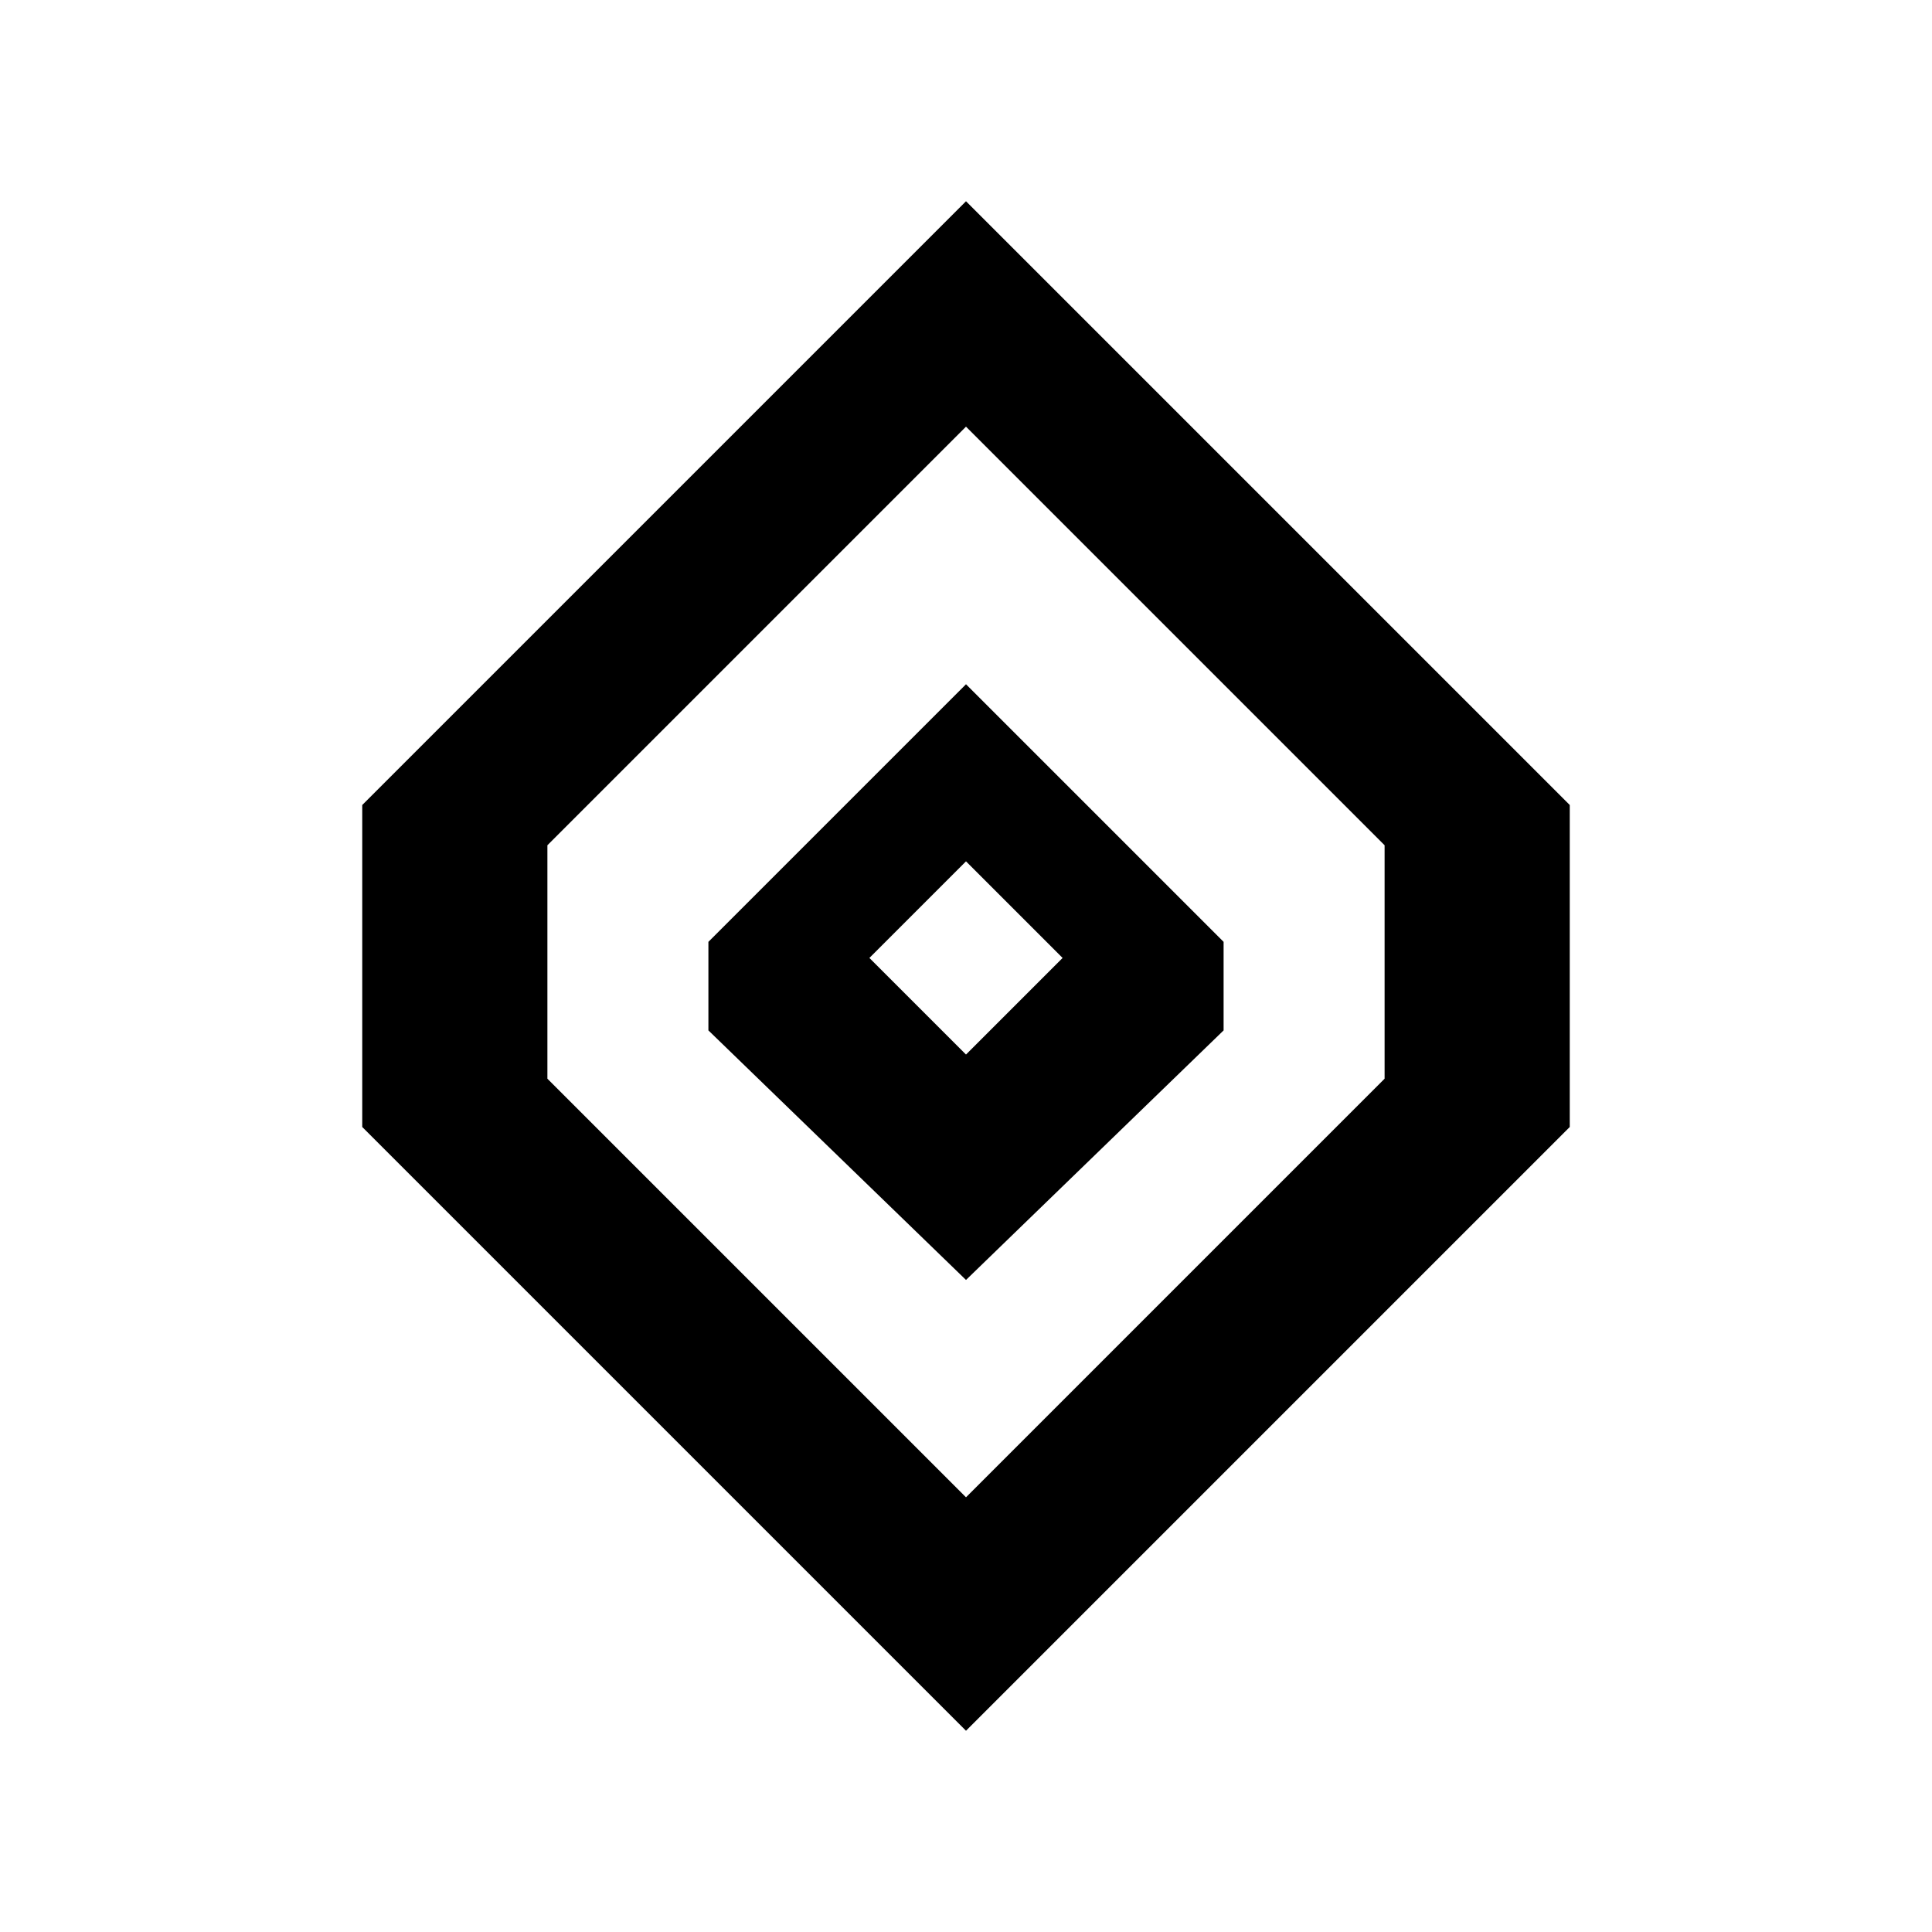
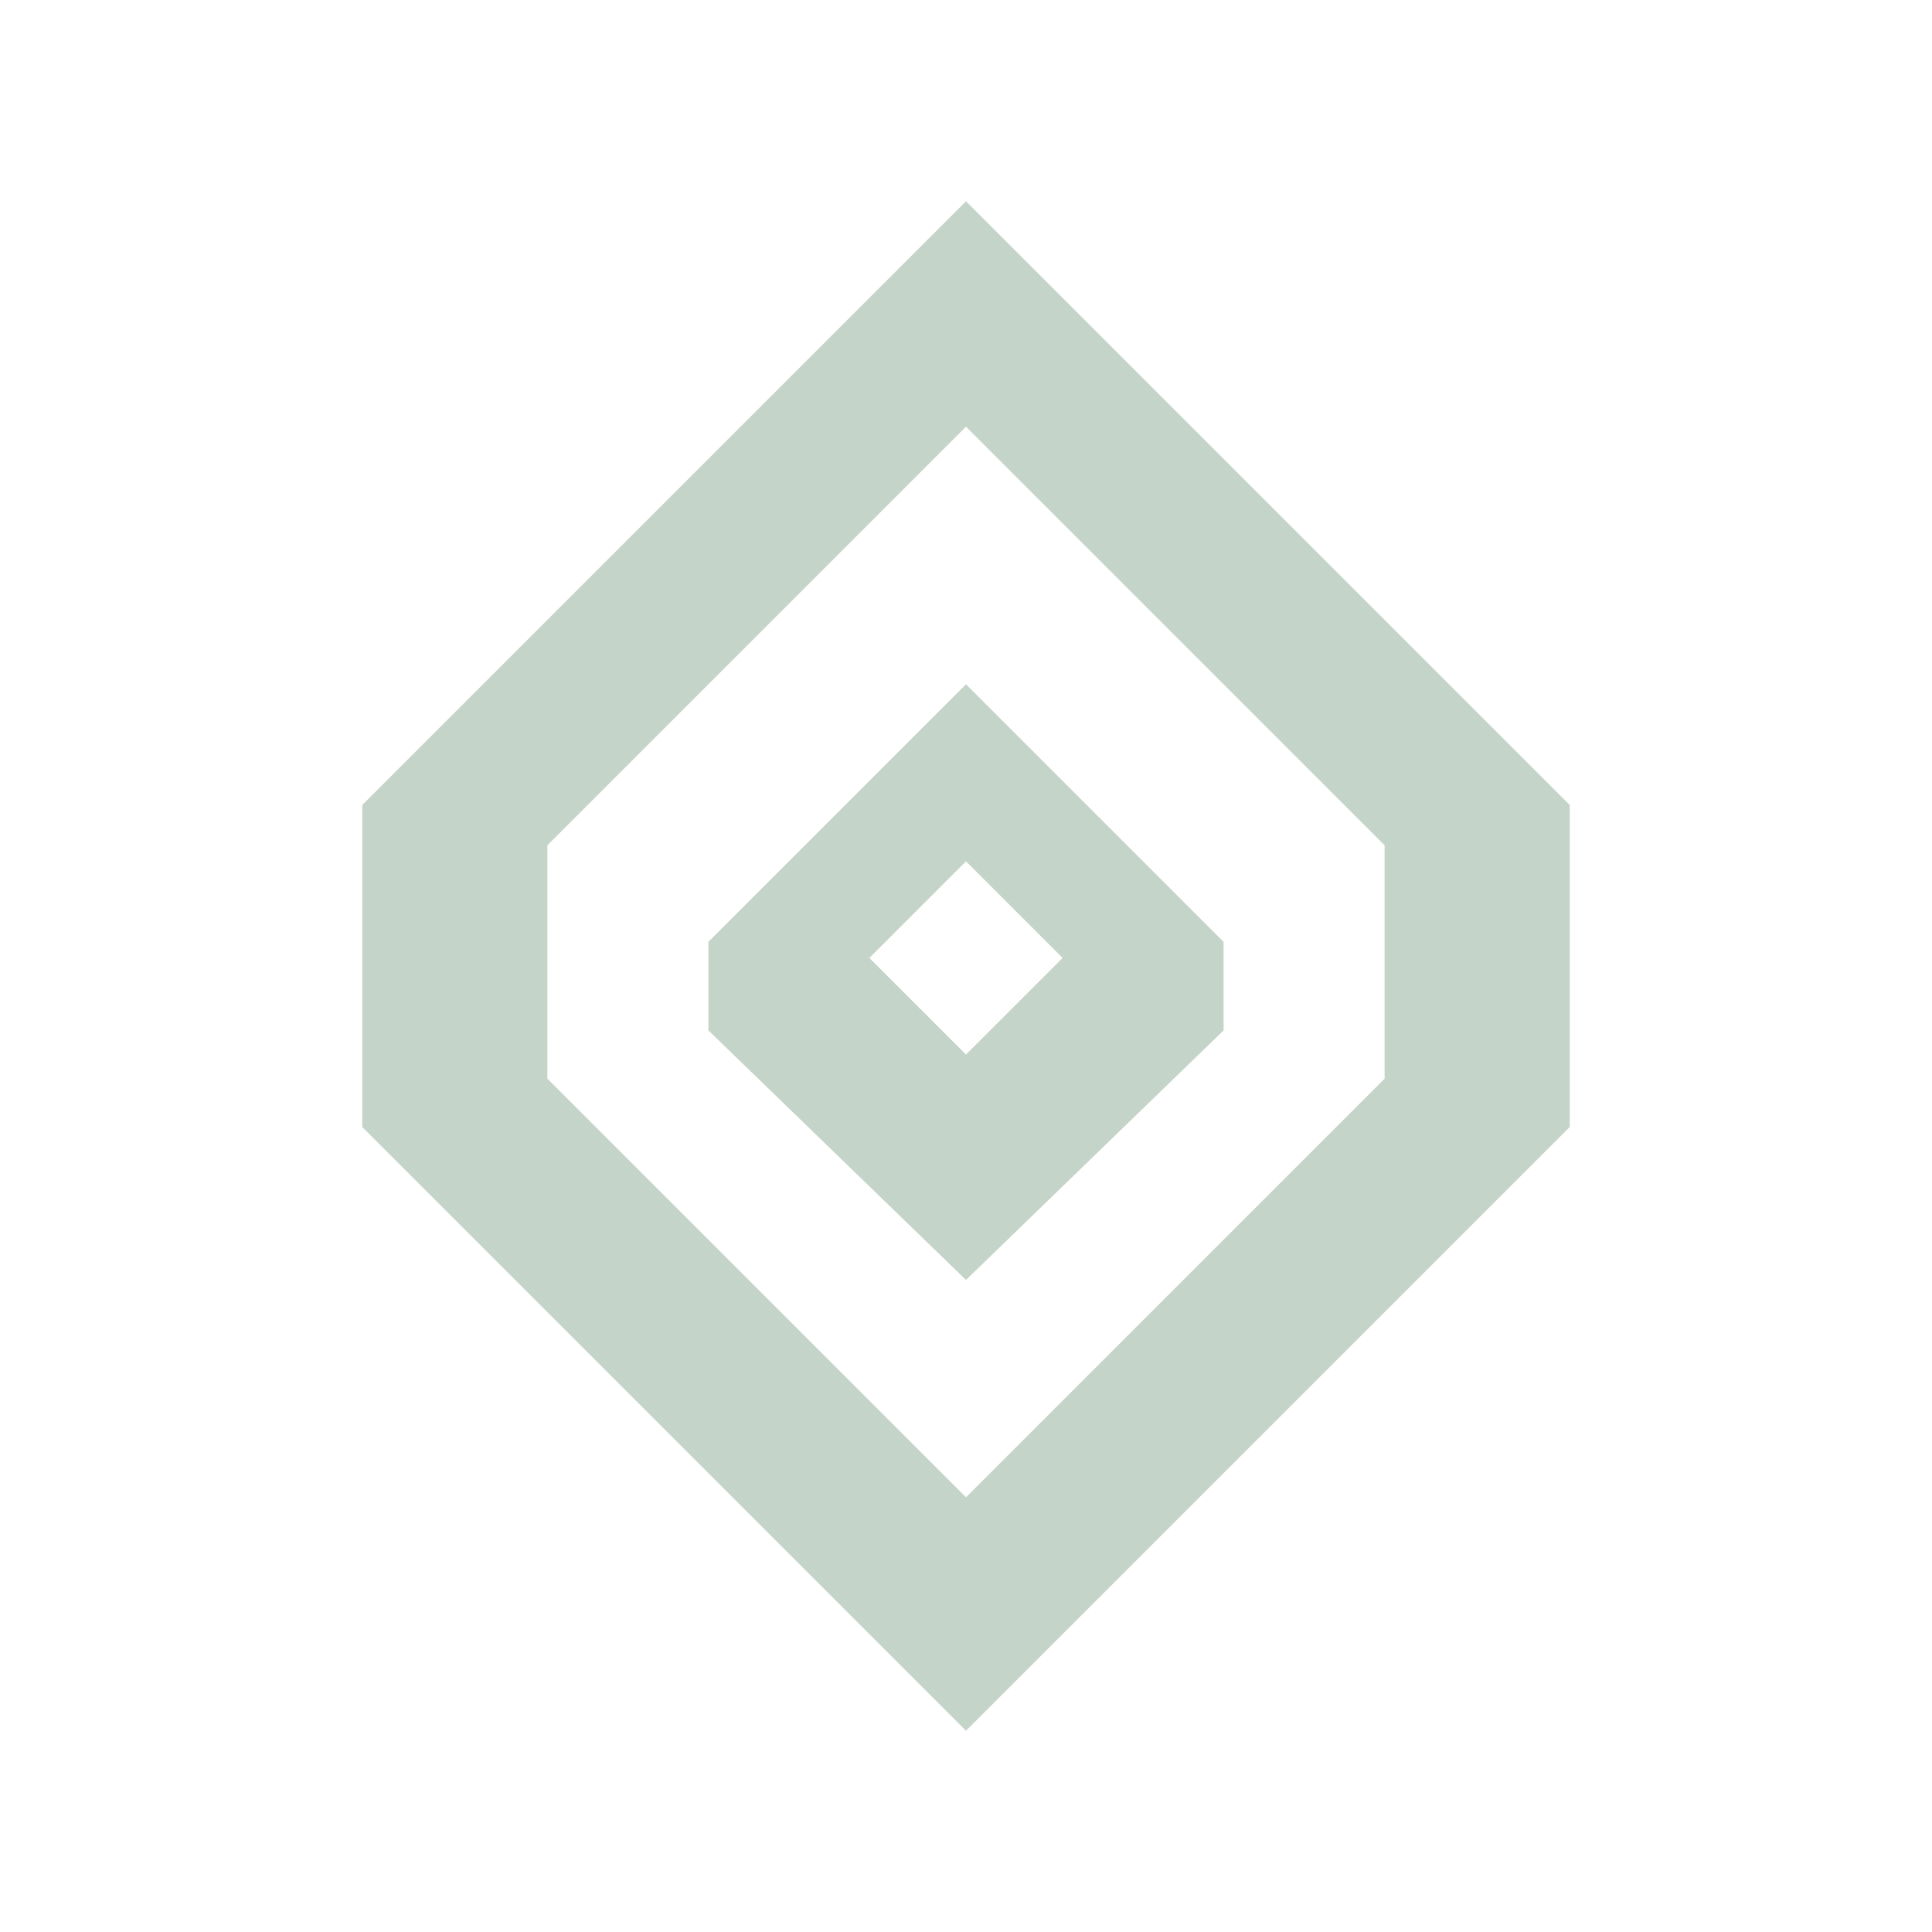
- <svg xmlns="http://www.w3.org/2000/svg" viewBox="0 0 24 24" fill="currentColor">
+ <svg xmlns="http://www.w3.org/2000/svg" viewBox="0 0 24 24" fill="#c5d4c8">
  <path d="M12 2.5 4.5 10v4L12 21.5 19.5 14v-4L12 2.5zm0 2.8 5.2 5.2v2.9L12 18.6l-5.2-5.2v-2.9L12 5.3zm0 3.2-3.2 3.2v1.1L12 15.9l3.2-3.1v-1.1L12 8.5zm0 2.2 1.2 1.2-1.2 1.2-1.2-1.2L12 10.7z" />
</svg>
